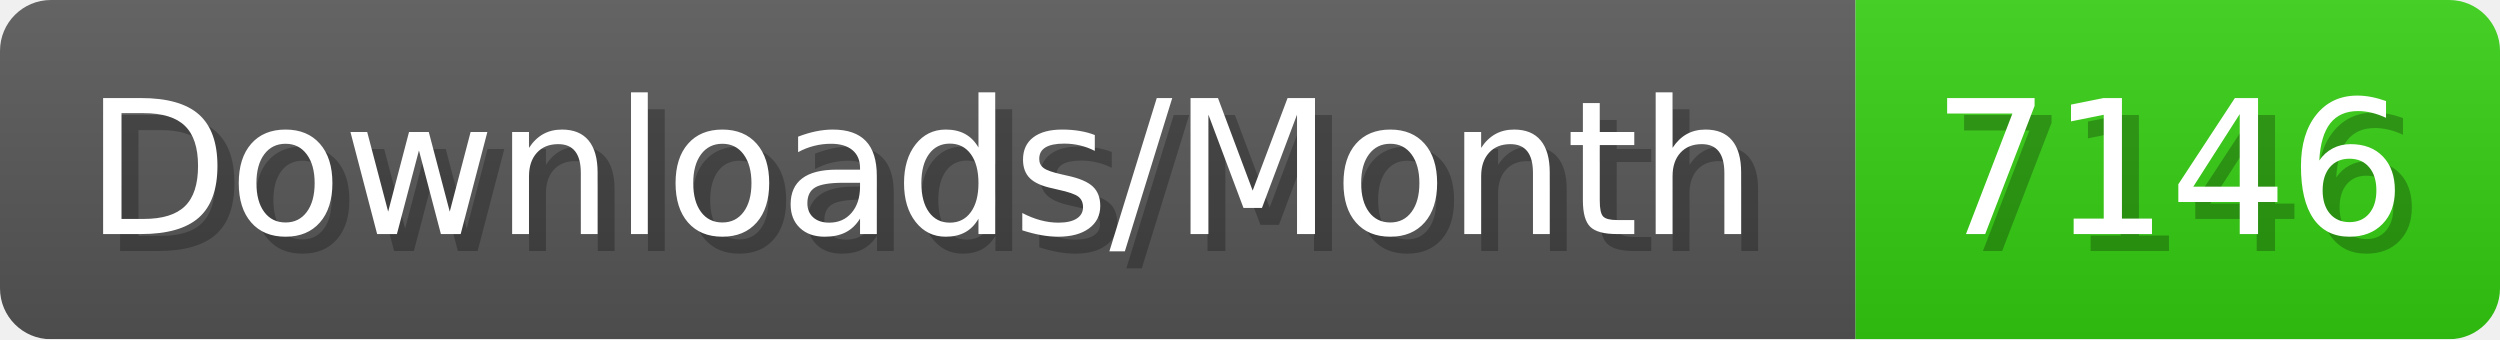
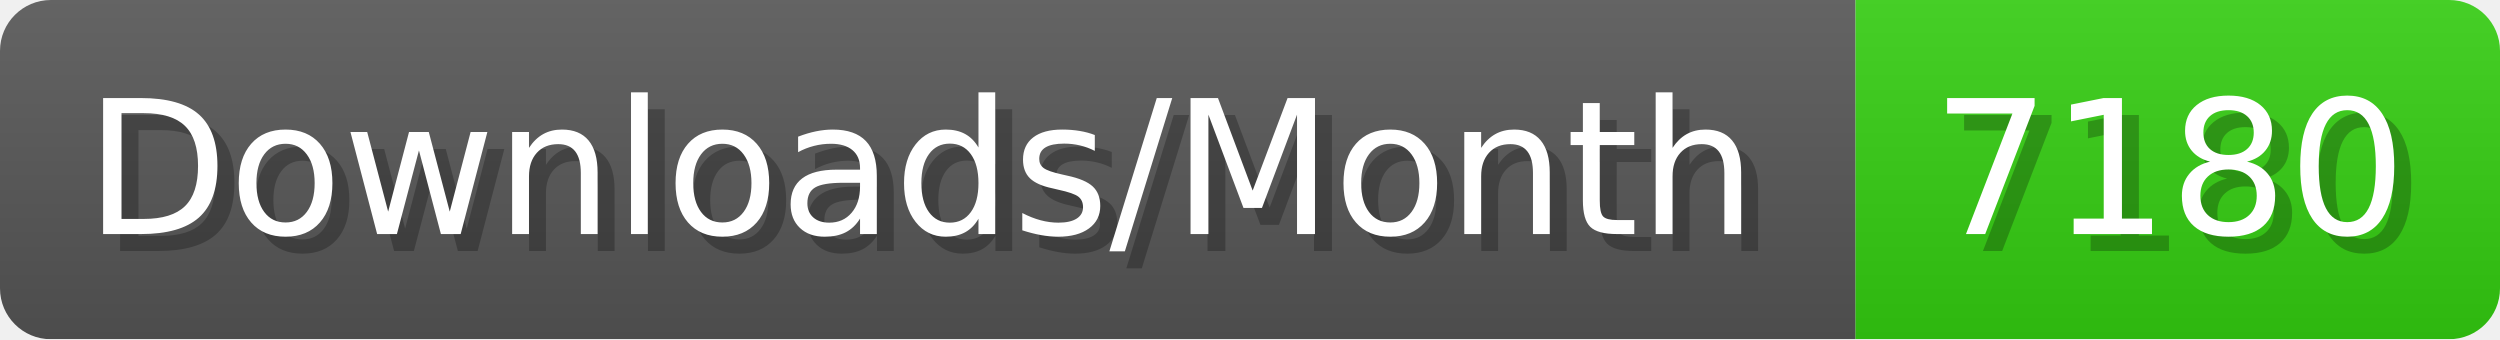
- <svg xmlns="http://www.w3.org/2000/svg" width="147.4" height="20" viewBox="0 0 1474 200" role="img" aria-label="Downloads/Month: 7146">
+ <svg xmlns="http://www.w3.org/2000/svg" width="147.4" height="20" viewBox="0 0 1474 200" role="img" aria-label="Downloads/Month: 7180">
  <linearGradient id="YlXUI" x2="0" y2="100%">
    <stop offset="0" stop-opacity=".1" stop-color="#EEE" />
    <stop offset="1" stop-opacity=".1" />
  </linearGradient>
  <mask id="JHhop">
    <rect width="1474" height="200" rx="30" fill="#FFF" />
  </mask>
  <g mask="url(#JHhop)">
    <rect width="1094" height="200" fill="#555" />
    <rect width="380" height="200" fill="#3C1" x="1094" />
    <rect width="1474" height="200" fill="url(#YlXUI)" />
  </g>
  <g aria-hidden="true" fill="#fff" text-anchor="start" font-family="Verdana,DejaVu Sans,sans-serif" font-size="110">
    <text x="60" y="148" textLength="994" fill="#000" opacity="0.25">Downloads/Month</text>
    <text x="50" y="138" textLength="994">Downloads/Month</text>
-     <text x="1149" y="148" textLength="280" fill="#000" opacity="0.25">7146</text>
-     <text x="1139" y="138" textLength="280">7146</text>
+     <text x="1149" y="148" textLength="280" fill="#000" opacity="0.25">7180</text>
+     <text x="1139" y="138" textLength="280">7180</text>
  </g>
</svg>
